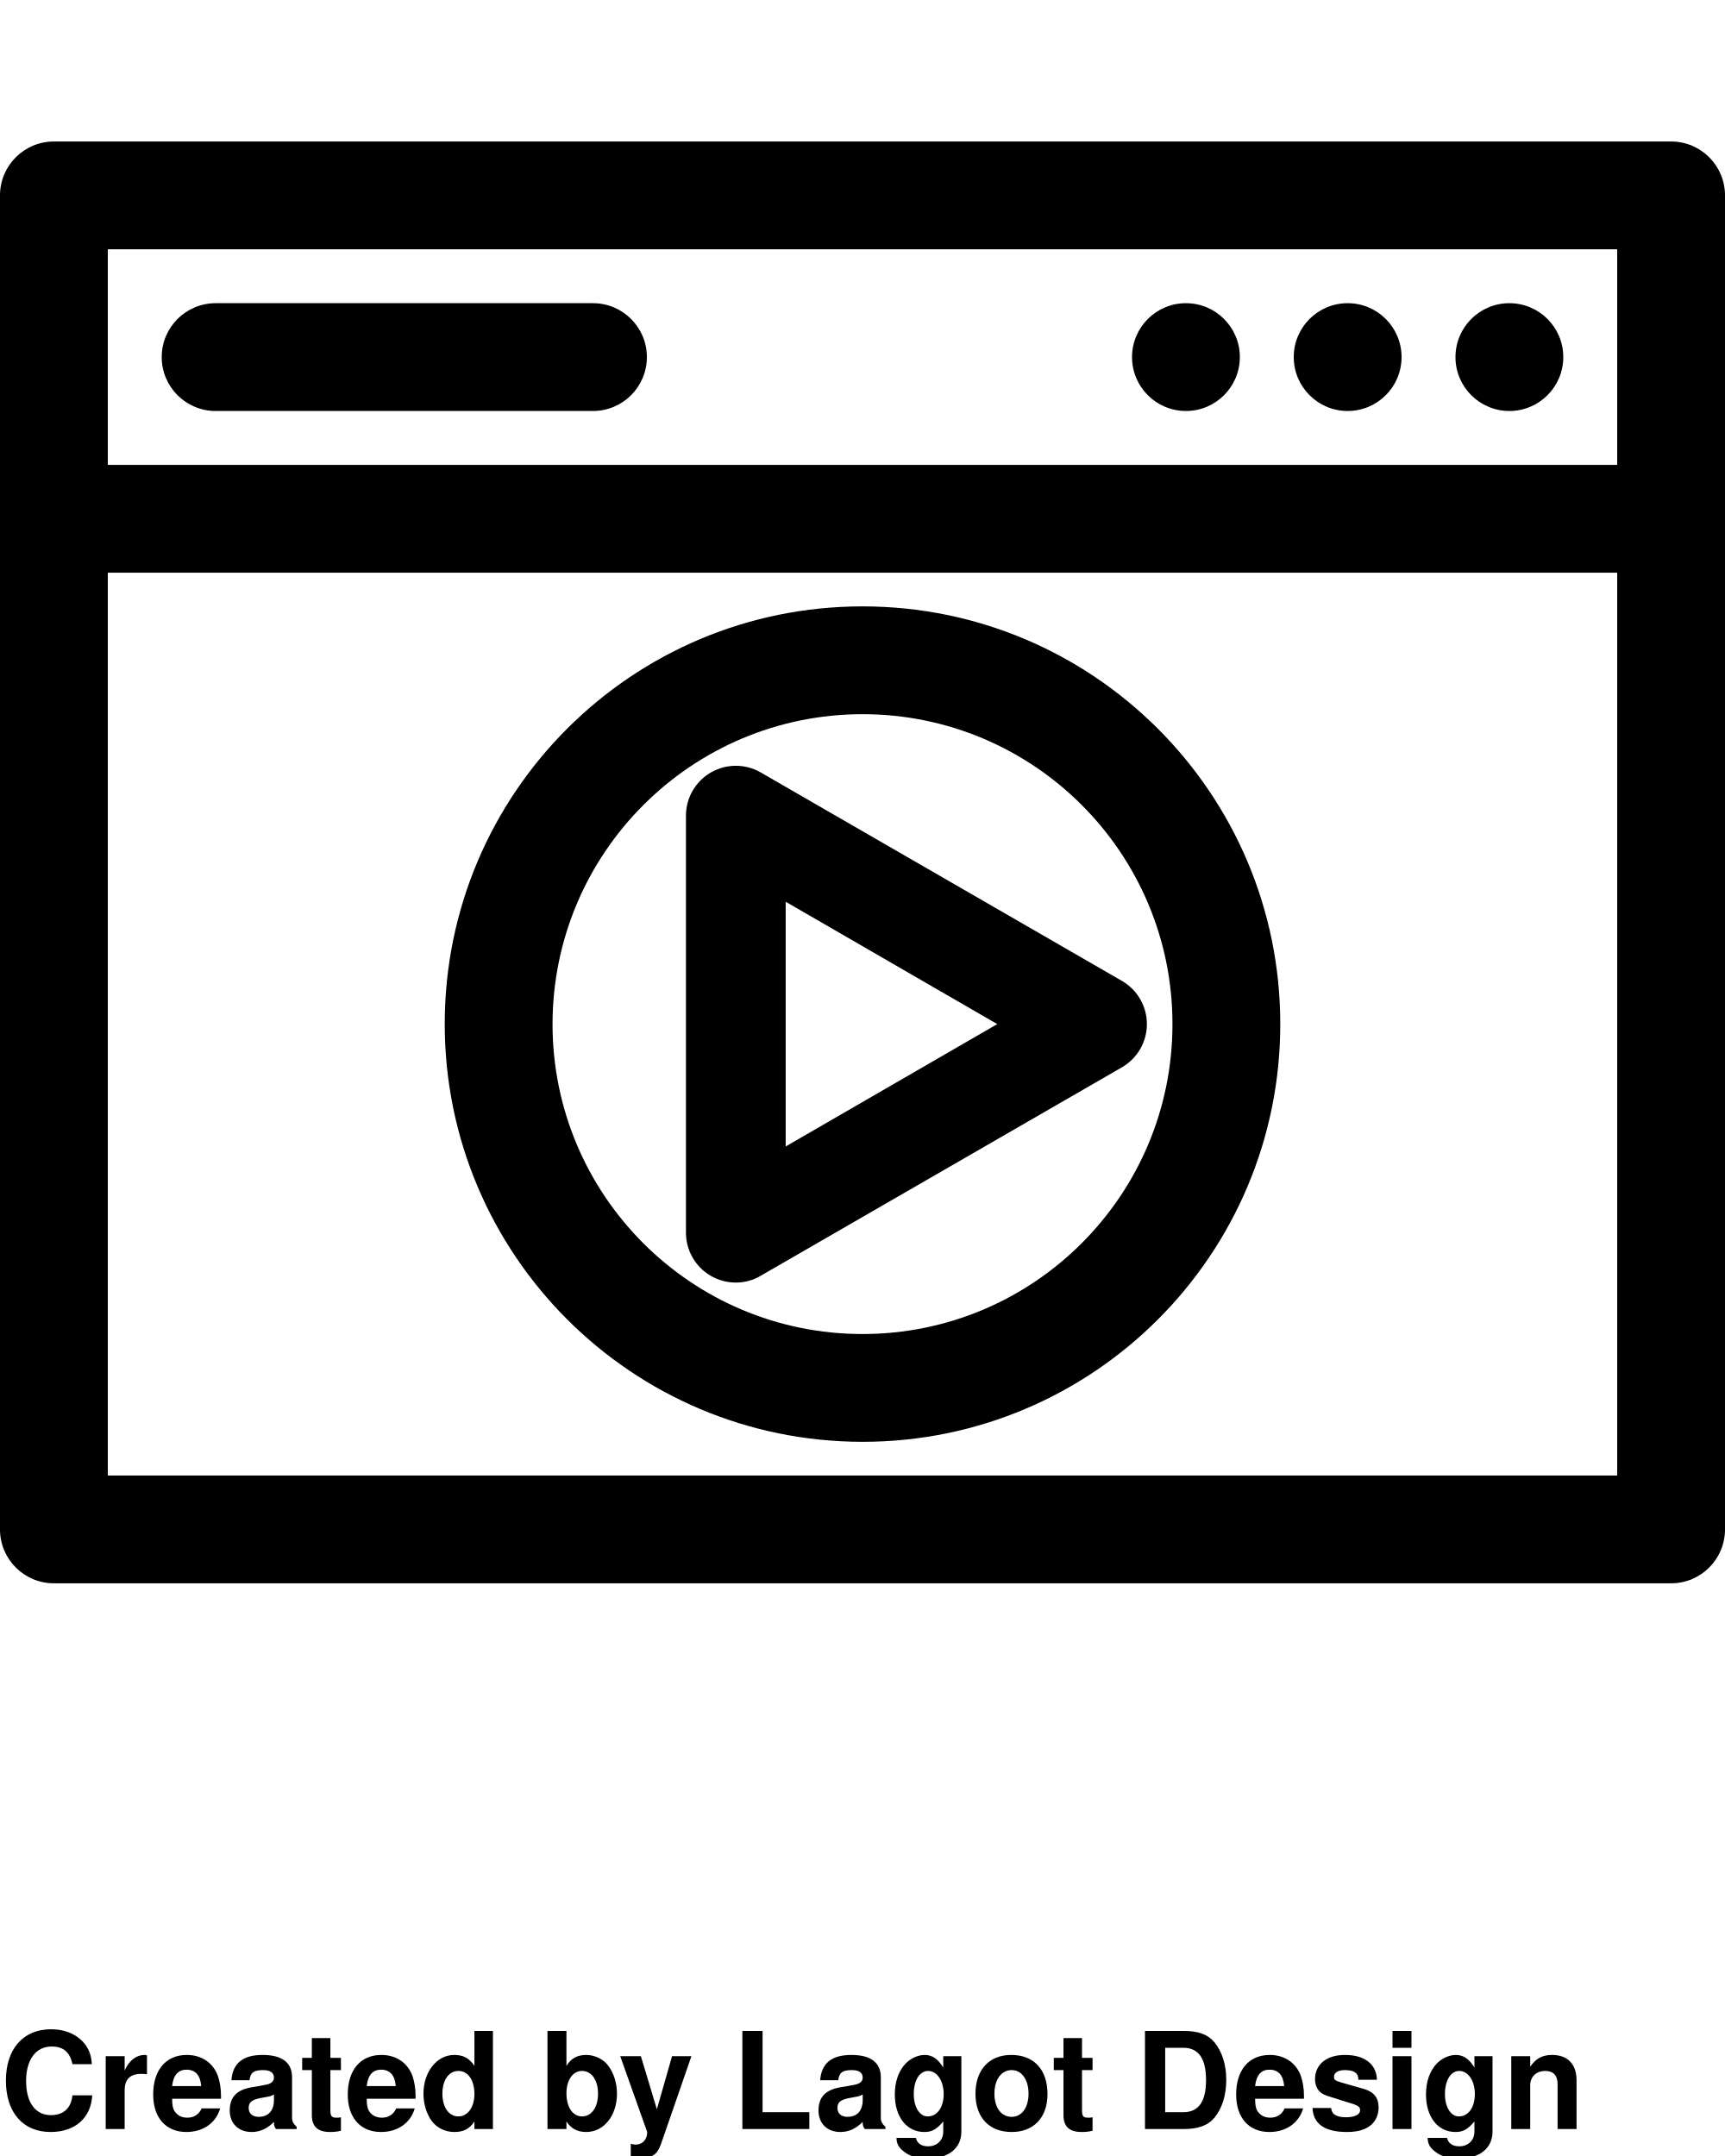
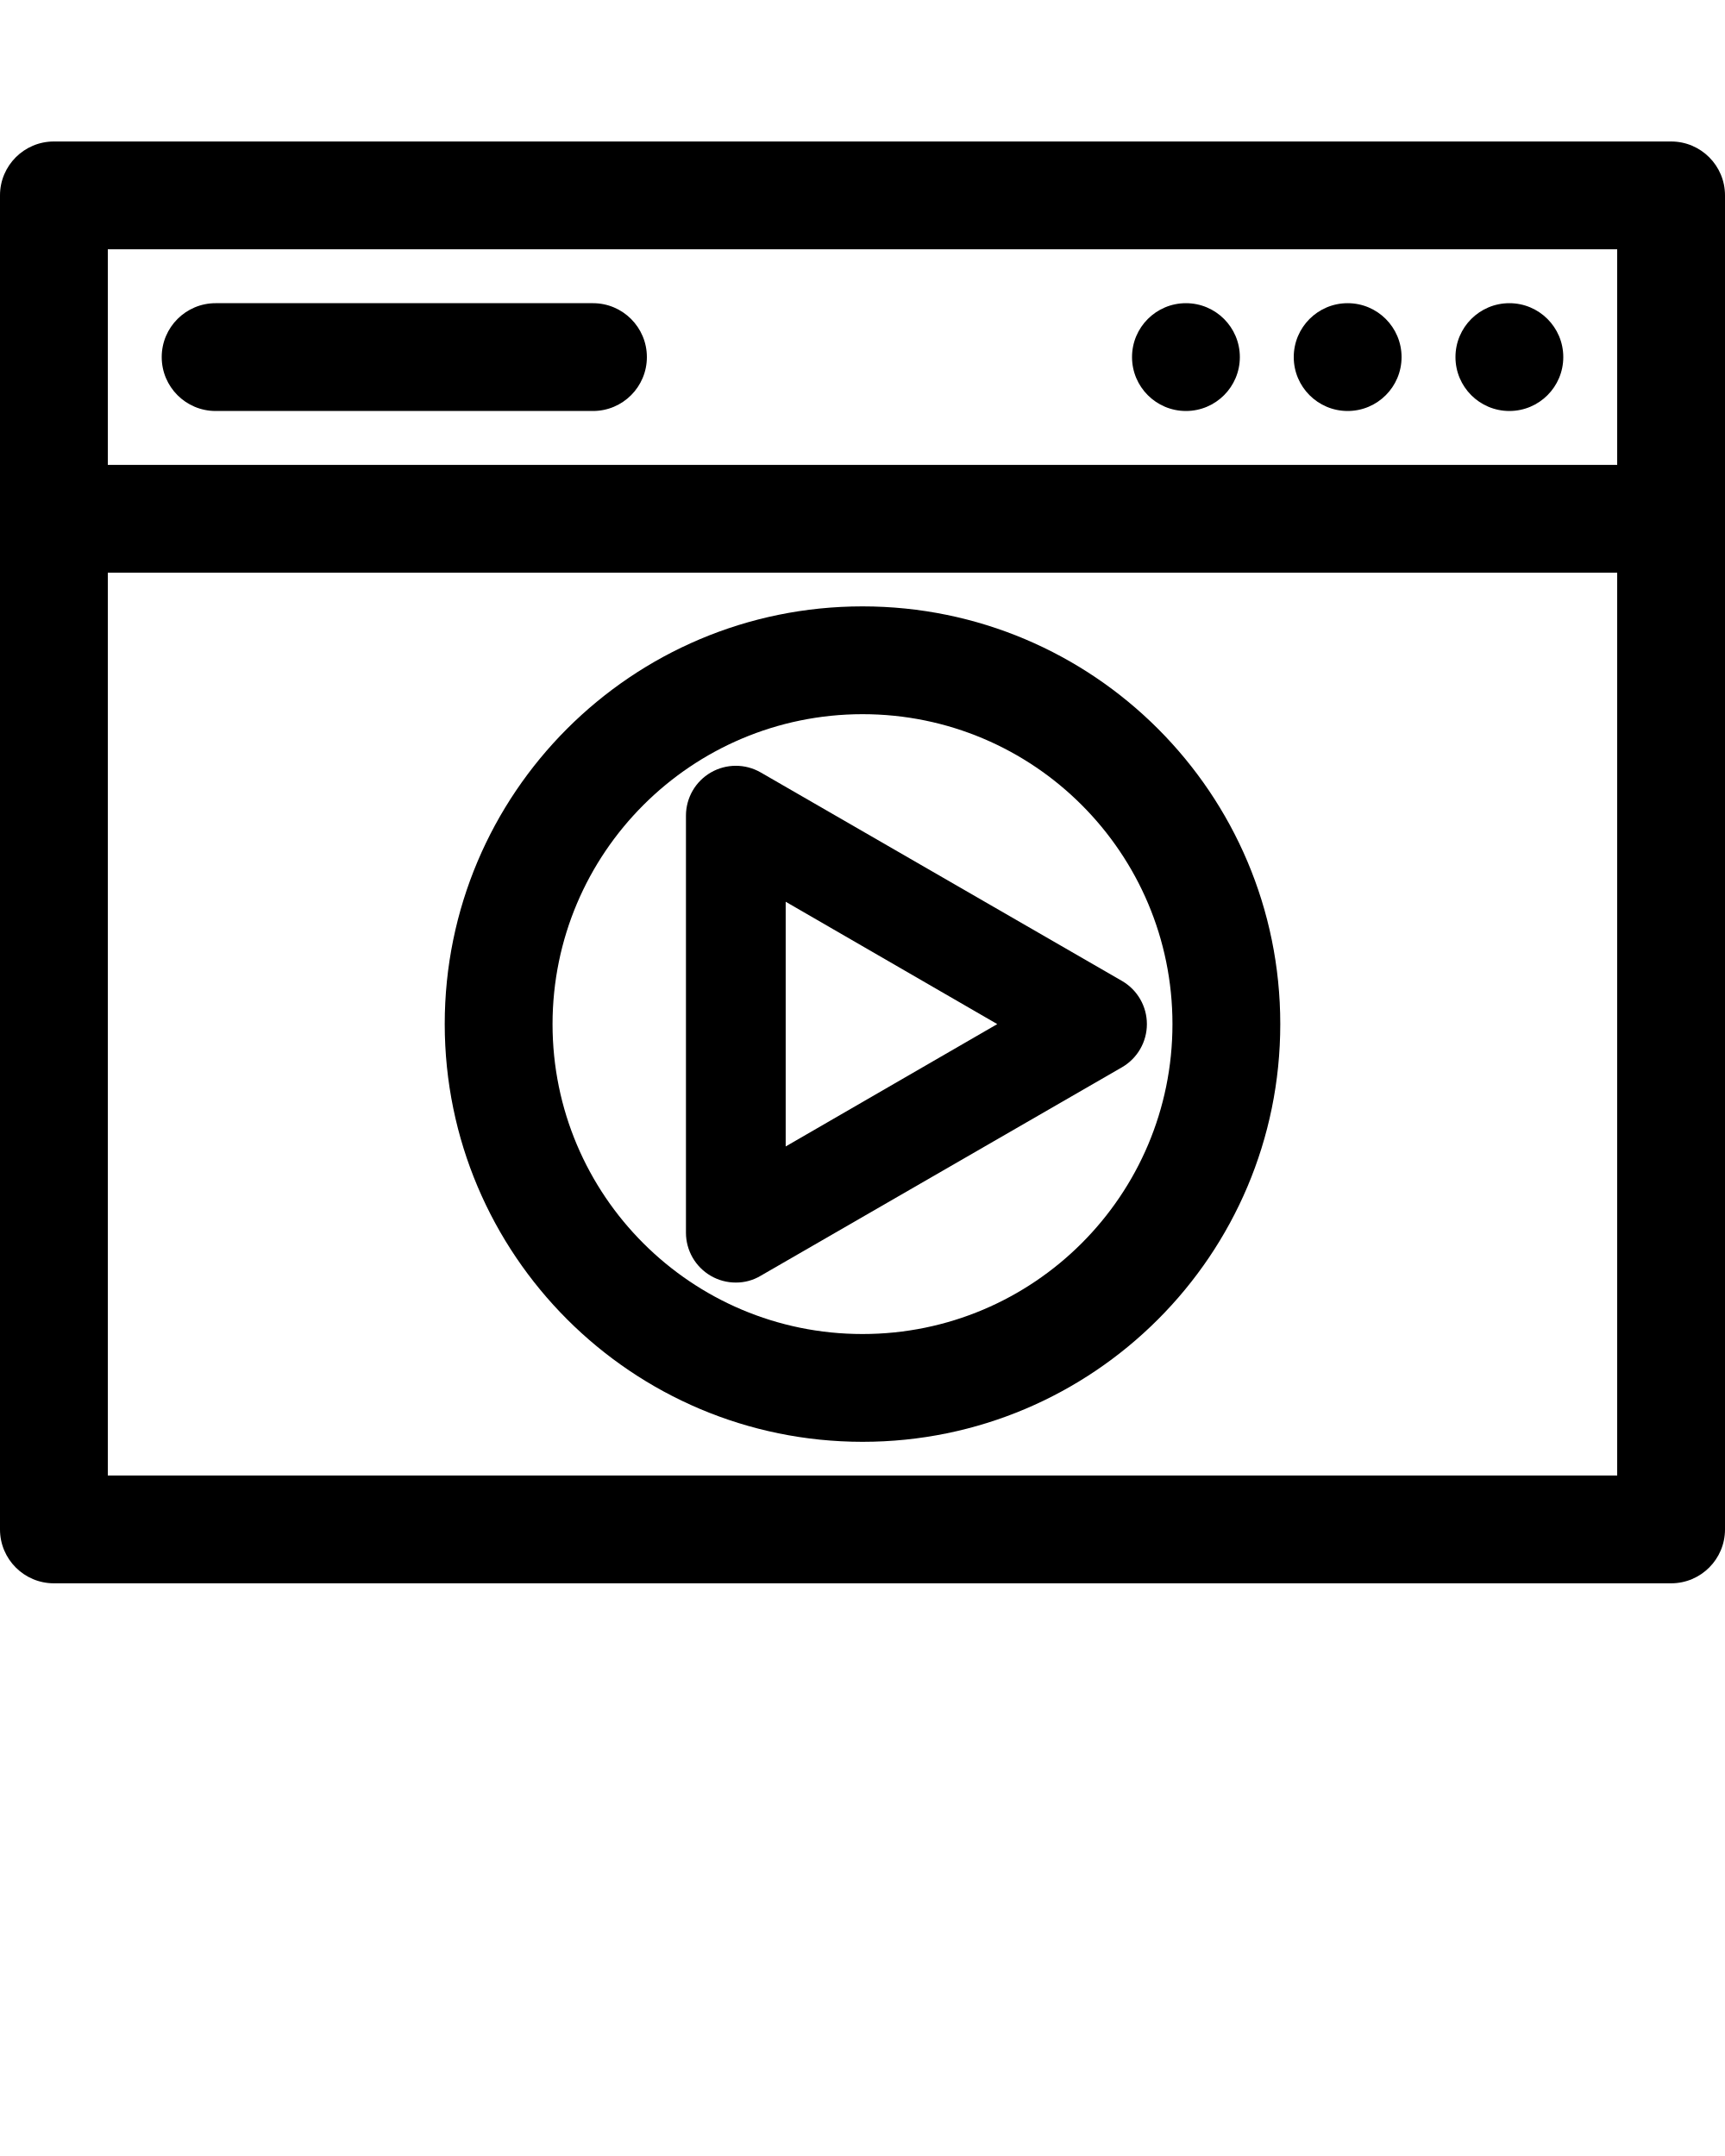
<svg xmlns="http://www.w3.org/2000/svg" viewBox="0 0 64 80" x="0px" y="0px">
  <path d="M62,5.25H2a2,2,0,0,0-2,2v49.5a2,2,0,0,0,2,2H62a2,2,0,0,0,2-2V7.25A2,2,0,0,0,62,5.25Zm-2,49.5H4V21.25H60Zm0-37.5H4v-8H60Z" />
  <circle cx="44" cy="13.25" r="2" />
  <circle cx="50" cy="13.25" r="2" />
  <circle cx="56" cy="13.25" r="2" />
  <path d="M8,15.25H22a2,2,0,0,0,0-4H8a2,2,0,0,0,0,4Z" />
  <path d="M26.37,47.34a1.83,1.83,0,0,0,.93.25,1.77,1.77,0,0,0,.92-.25L41.63,39.6a1.85,1.85,0,0,0,0-3.2L28.22,28.66a1.85,1.85,0,0,0-2.77,1.6V45.74A1.85,1.85,0,0,0,26.37,47.34Zm2.78-13.88L37,38l-7.85,4.54Z" />
  <path d="M32,53.5A15.5,15.5,0,1,0,16.5,38,15.51,15.51,0,0,0,32,53.5Zm0-27A11.5,11.5,0,1,1,20.5,38,11.51,11.51,0,0,1,32,26.5Z" />
-   <text x="0" y="79" fill="#000000" font-size="5px" font-weight="bold" font-family="'Helvetica Neue', Helvetica, Arial-Unicode, Arial, Sans-serif">Created by Lagot Design</text>
-   <text x="0" y="84" fill="#000000" font-size="5px" font-weight="bold" font-family="'Helvetica Neue', Helvetica, Arial-Unicode, Arial, Sans-serif">from the Noun Project</text>
</svg>
